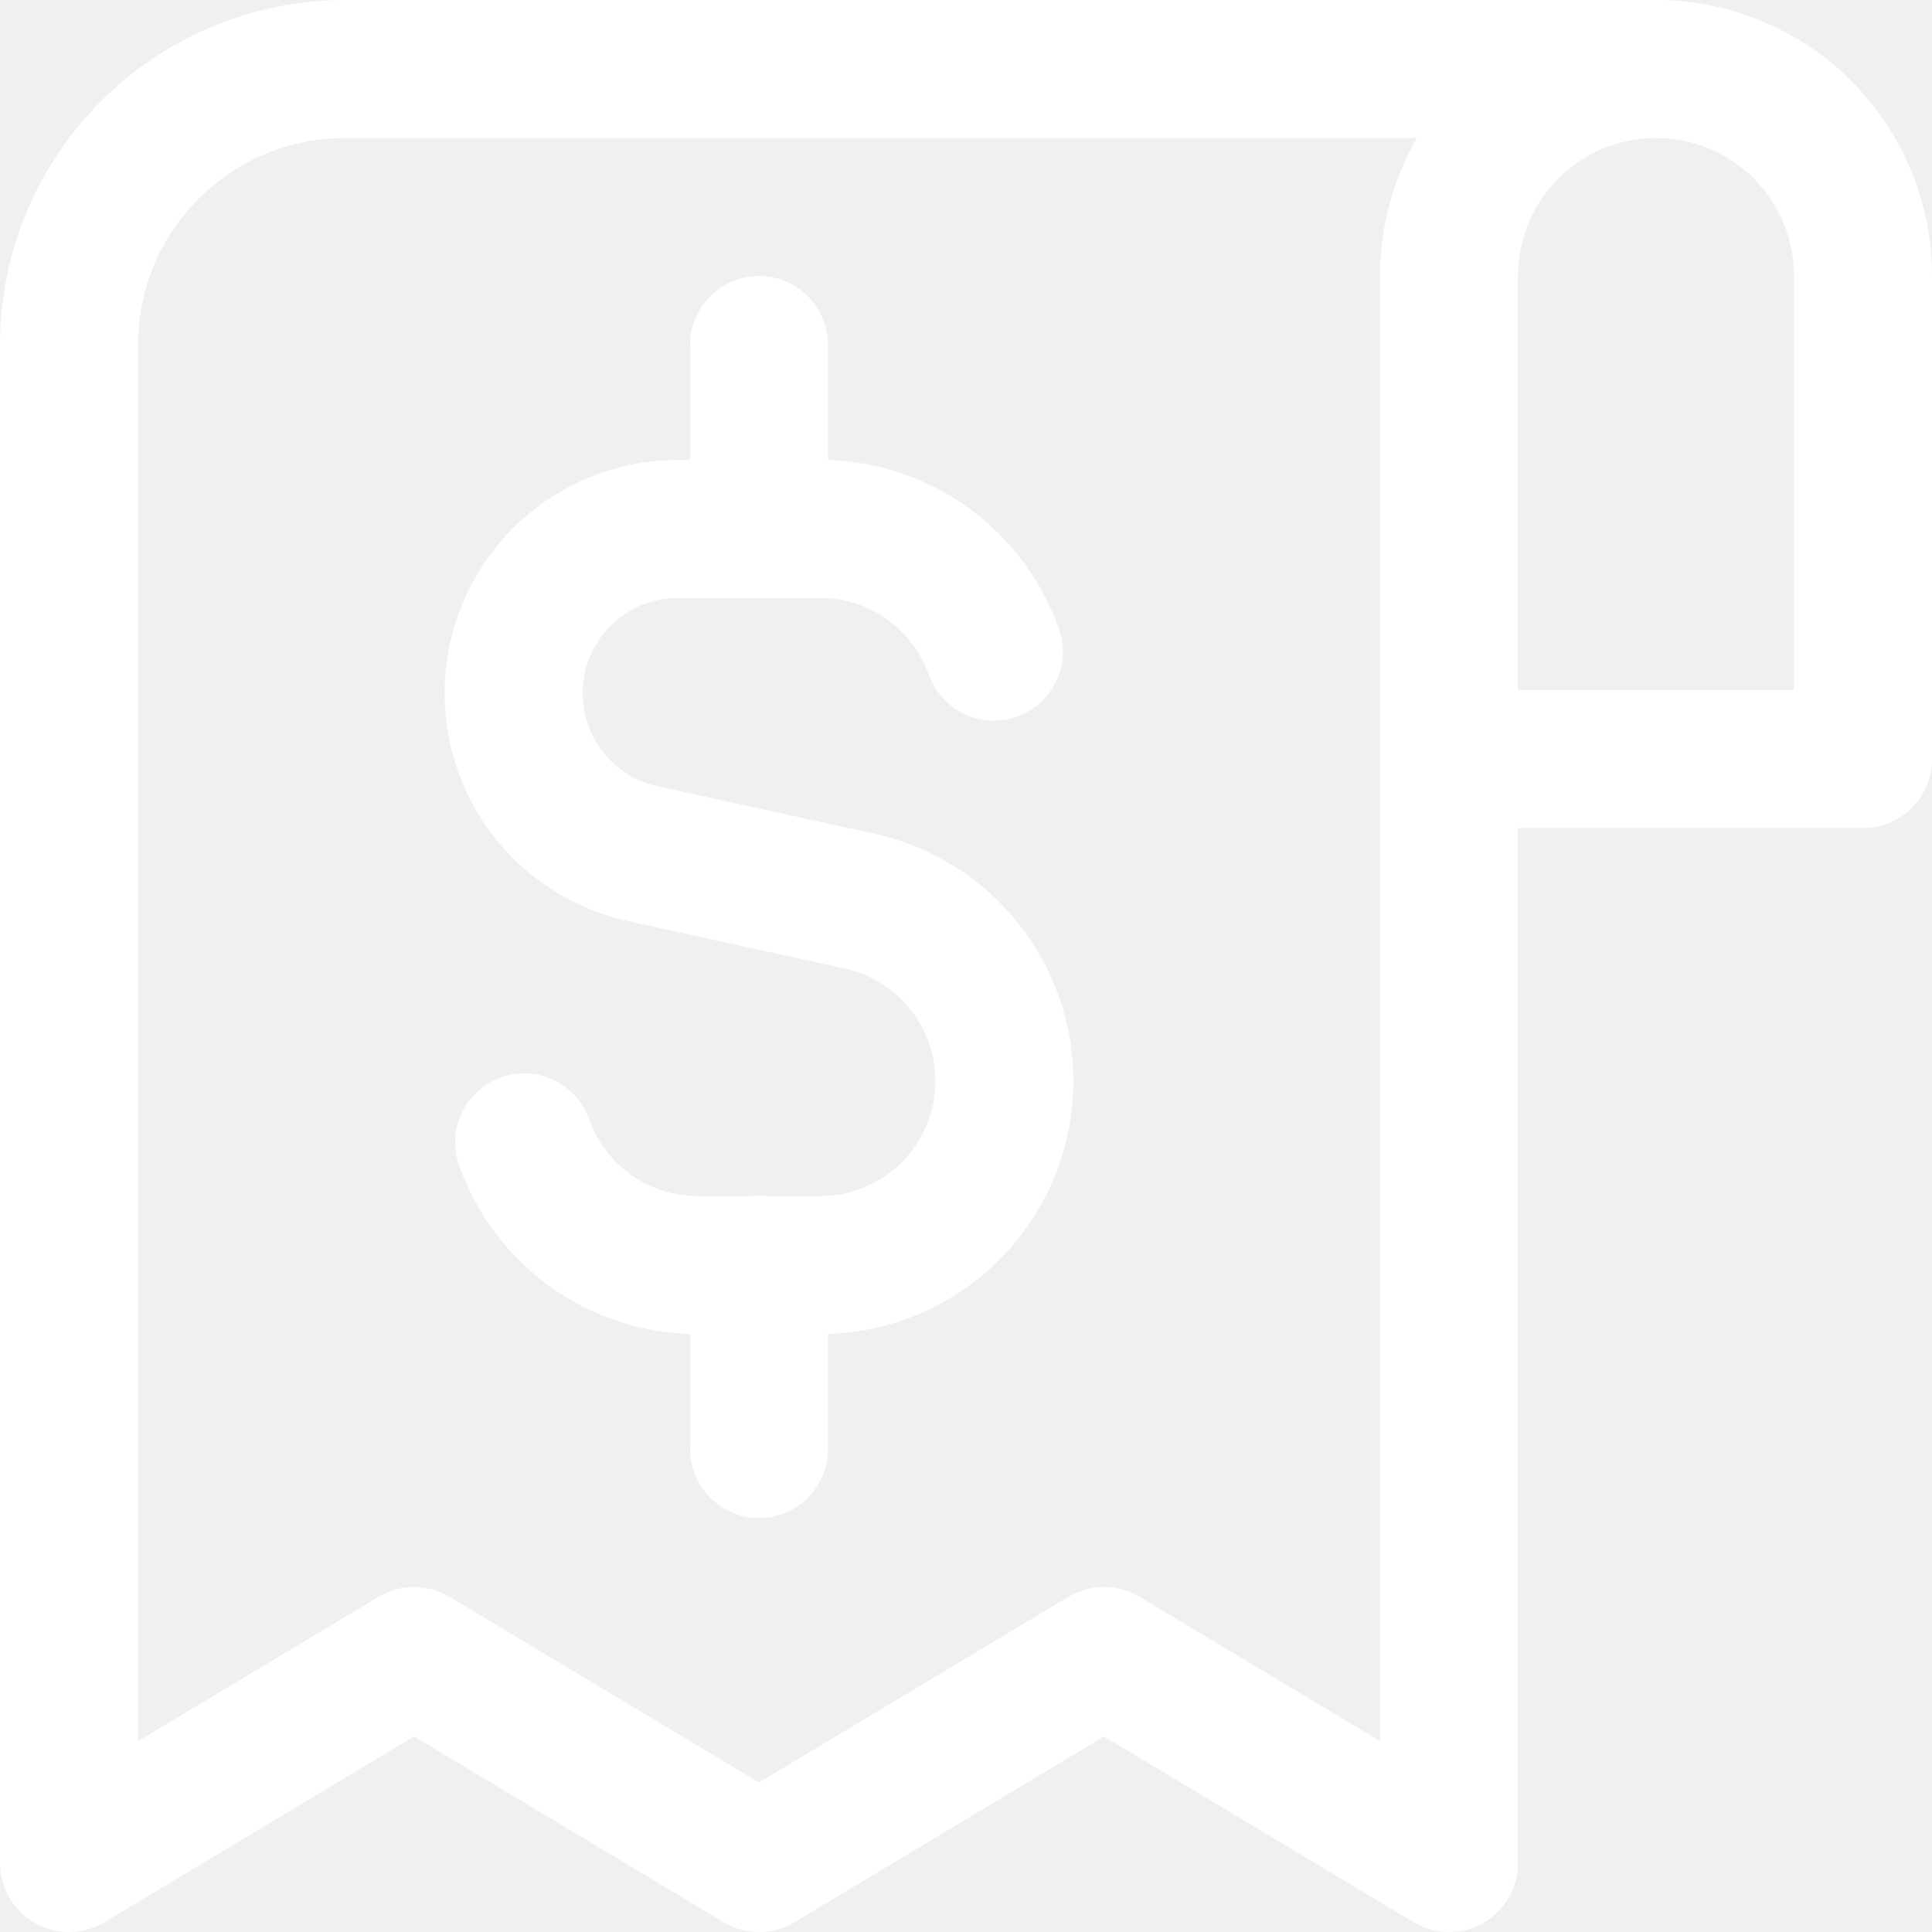
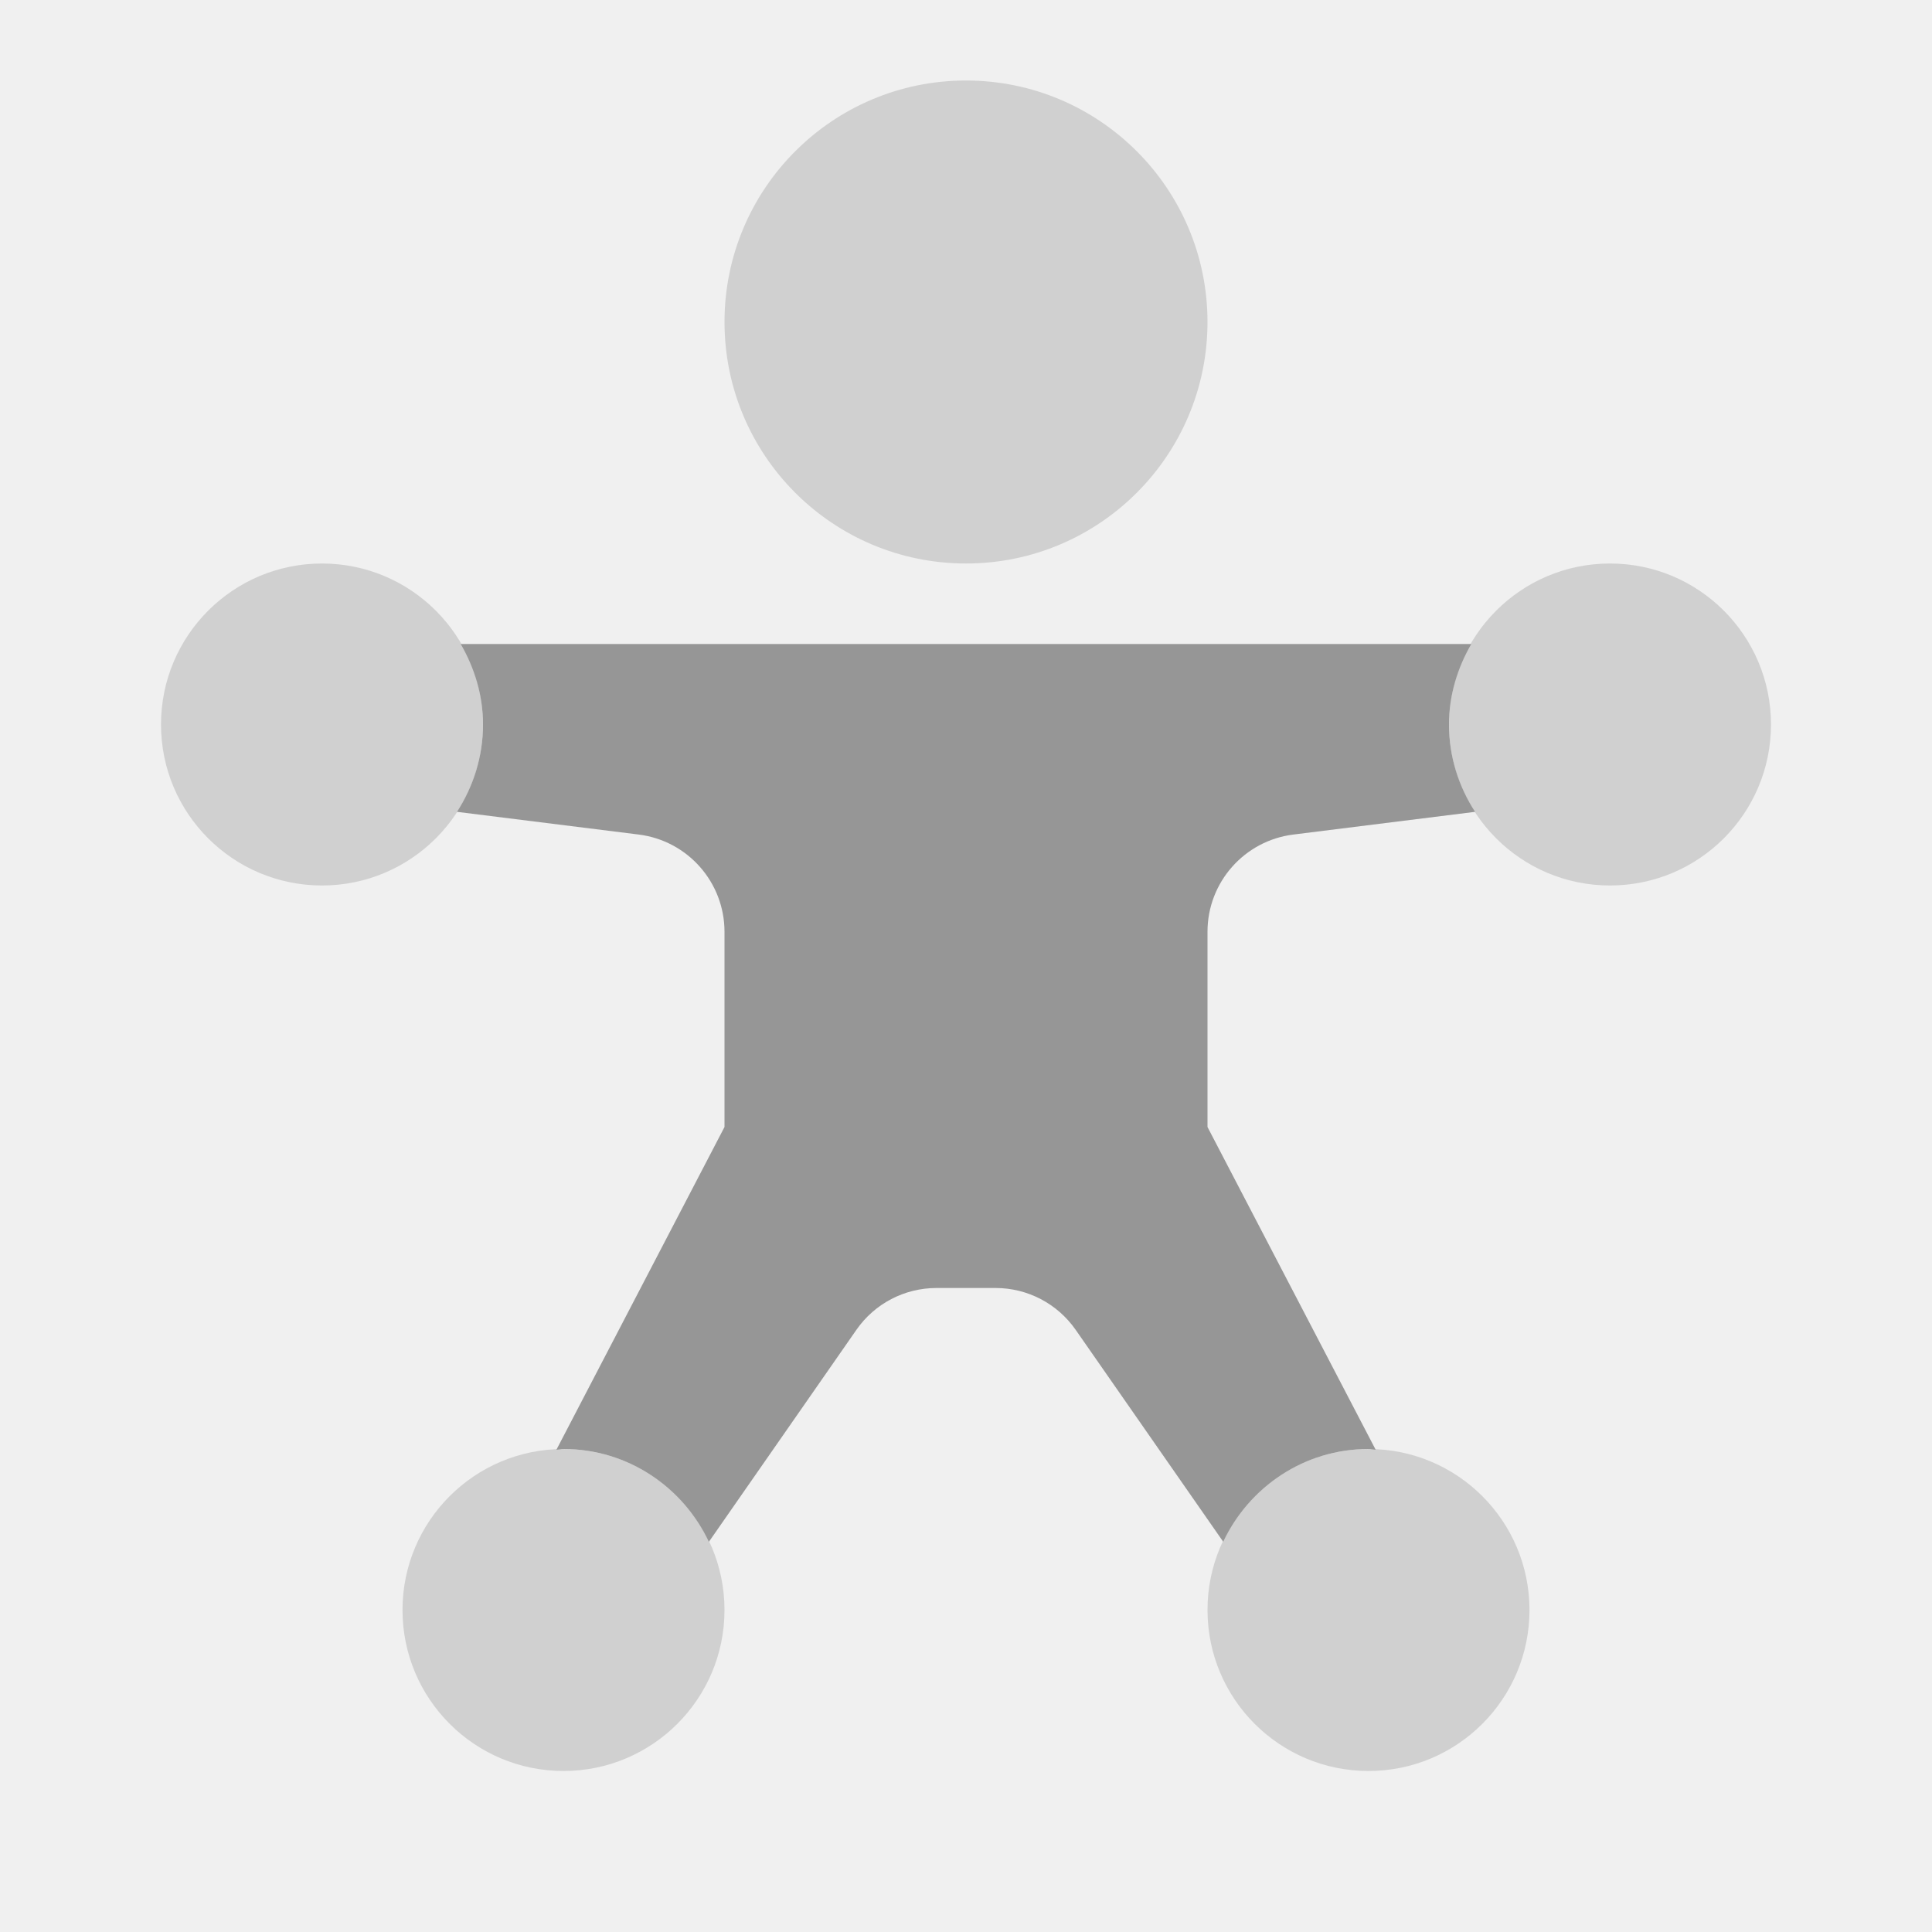
- <svg xmlns="http://www.w3.org/2000/svg" width="14" height="14" viewBox="0 0 14 14" fill="none">
-   <g clip-path="url(#clip0_1222_46875)">
-     <path d="M7.202 4.722C7.143 4.557 7.053 4.406 6.938 4.278C6.694 4.005 6.339 3.833 5.944 3.833H4.912C4.255 3.833 3.722 4.366 3.722 5.024C3.722 5.583 4.112 6.067 4.658 6.186L6.229 6.53C6.841 6.664 7.278 7.206 7.278 7.833C7.278 8.569 6.681 9.167 5.944 9.167H5.056C4.475 9.167 3.981 8.796 3.798 8.278" stroke="white" stroke-linecap="round" stroke-linejoin="round" />
-     <path d="M5.5 3.833V2.5" stroke="white" stroke-linecap="round" stroke-linejoin="round" />
-     <path d="M5.5 10.5V9.167" stroke="white" stroke-linecap="round" stroke-linejoin="round" />
-     <path d="M12 0.5H2.5C1.97 0.5 1.461 0.711 1.086 1.086C0.711 1.461 0.5 1.97 0.5 2.5V13.5L3 12L5.5 13.5L8 12L10.5 13.5V2C10.5 1.602 10.658 1.221 10.939 0.939C11.221 0.658 11.602 0.5 12 0.5ZM12 0.5C12.398 0.5 12.779 0.658 13.061 0.939C13.342 1.221 13.5 1.602 13.5 2V5.5H10.5" stroke="white" stroke-linecap="round" stroke-linejoin="round" />
-   </g>
-   <defs>
-     <clipPath id="clip0_1222_46875">
-       <rect width="14" height="14" fill="white" />
-     </clipPath>
-   </defs>
+ <svg xmlns="http://www.w3.org/2000/svg" viewBox="0 0 24 24">
+   <circle cx="12" cy="4" r="3" opacity=".35" fill="#969696" />
+   <path d="M17,18c0.03,0,0.059,0.008,0.089,0.009L15,14v-2.425c0-0.614,0.457-1.132,1.067-1.208l2.257-0.282C18.121,9.772,18,9.401,18,9c0-0.366,0.106-0.705,0.277-1H5.723C5.894,8.295,6,8.634,6,9c0,0.401-0.121,0.772-0.323,1.085l2.257,0.282C8.543,10.443,9,10.961,9,11.575V14l-2.088,4.009C6.942,18.008,6.97,18,7,18c0.801,0,1.486,0.474,1.806,1.153l1.833-2.634C10.865,16.194,11.236,16,11.633,16h0.735c0.396,0,0.767,0.194,0.994,0.519l1.833,2.633C15.515,18.473,16.2,18,17,18z" fill="#969696" />
+   <circle cx="17" cy="20" r="2" opacity=".35" fill="#969696" />
+   <circle cx="7" cy="20" r="2" opacity=".35" fill="#969696" />
+   <circle cx="4" cy="9" r="2" opacity=".35" fill="#969696" />
+   <circle cx="20" cy="9" r="2" opacity=".35" fill="#969696" />
</svg>
